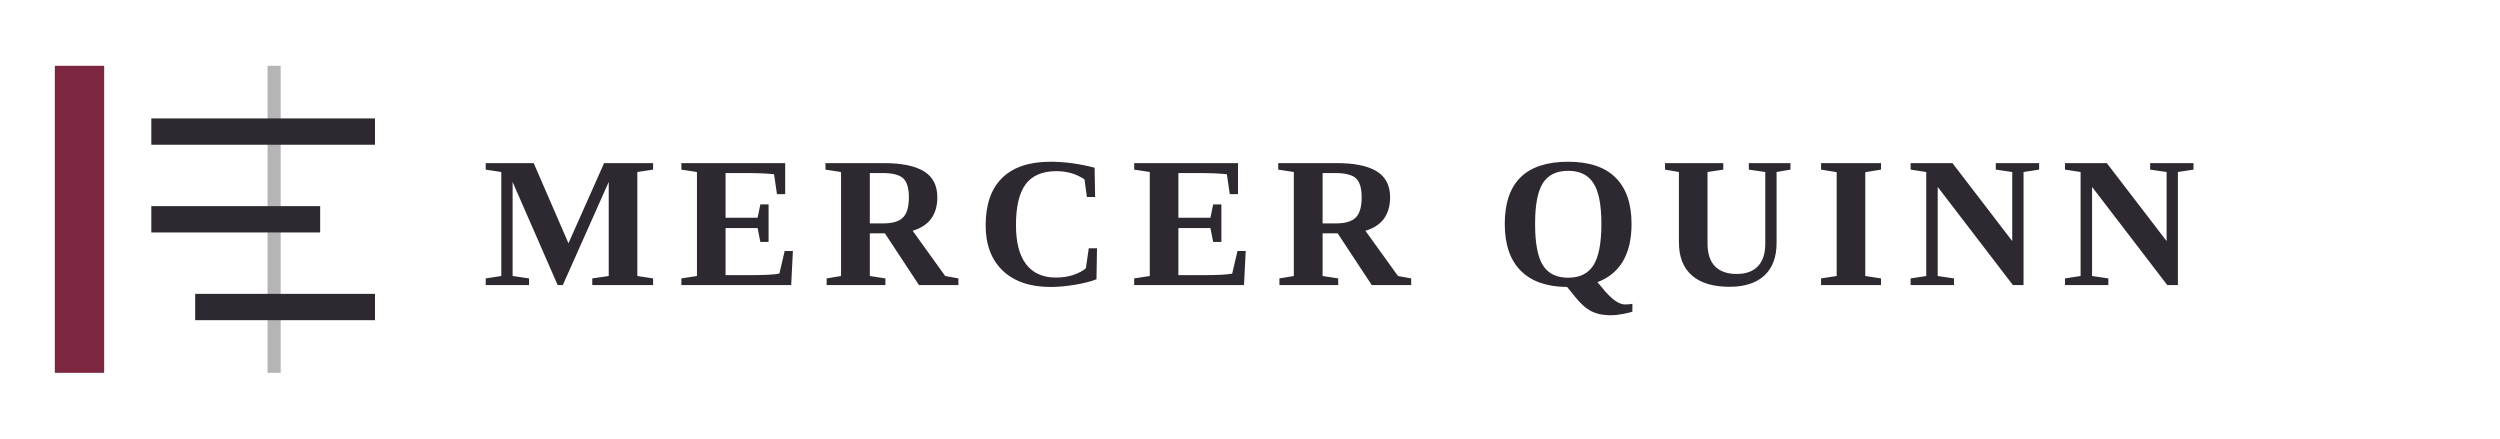
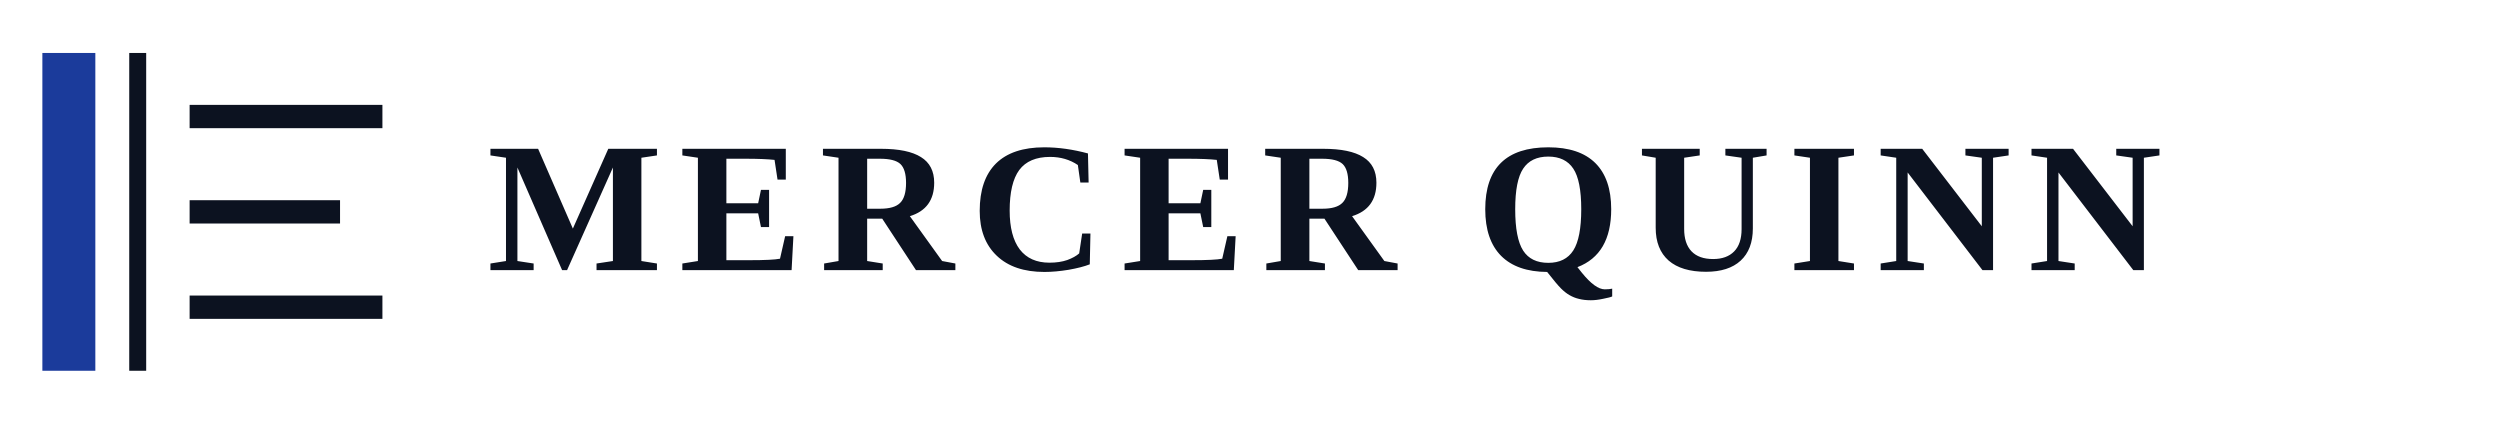
- <svg xmlns="http://www.w3.org/2000/svg" width="228" height="40" viewBox="0 0 228 40">
+ <svg xmlns="http://www.w3.org/2000/svg" width="236" height="40" viewBox="0 0 236 40">
  <g transform="translate(2,2)">
-     <rect x="3" y="4" width="4.5" height="28" fill="#7D263F" />
-     <path d="M13 10 H31 M13 18 H26 M17 26 H31" stroke="#2E2930" stroke-width="2.4" stroke-linecap="square" />
-     <line x1="23" y1="4" x2="23" y2="32" stroke="#2E2930" stroke-width="1.2" opacity="0.35" />
+     <rect x="2" y="3" width="5" height="30" fill="#1B3B9B" />
+     <line x1="11" y1="3" x2="11" y2="33" stroke="#0C1220" stroke-width="1.6" />
+     <path d="M17 9 H33 M17 18 H29 M17 27 H33" stroke="#0C1220" stroke-width="2.2" stroke-linecap="square" />
  </g>
-   <text x="44" y="26" fill="#2E2930" font-family="Georgia, 'Times New Roman', serif" font-size="17" font-weight="600" letter-spacing="1.8">MERCER QUINN</text>
+   <text x="46" y="25.5" fill="#0C1220" font-family="Georgia, 'Times New Roman', serif" font-size="17.5" font-weight="600" letter-spacing="1.6">MERCER QUINN</text>
</svg>
